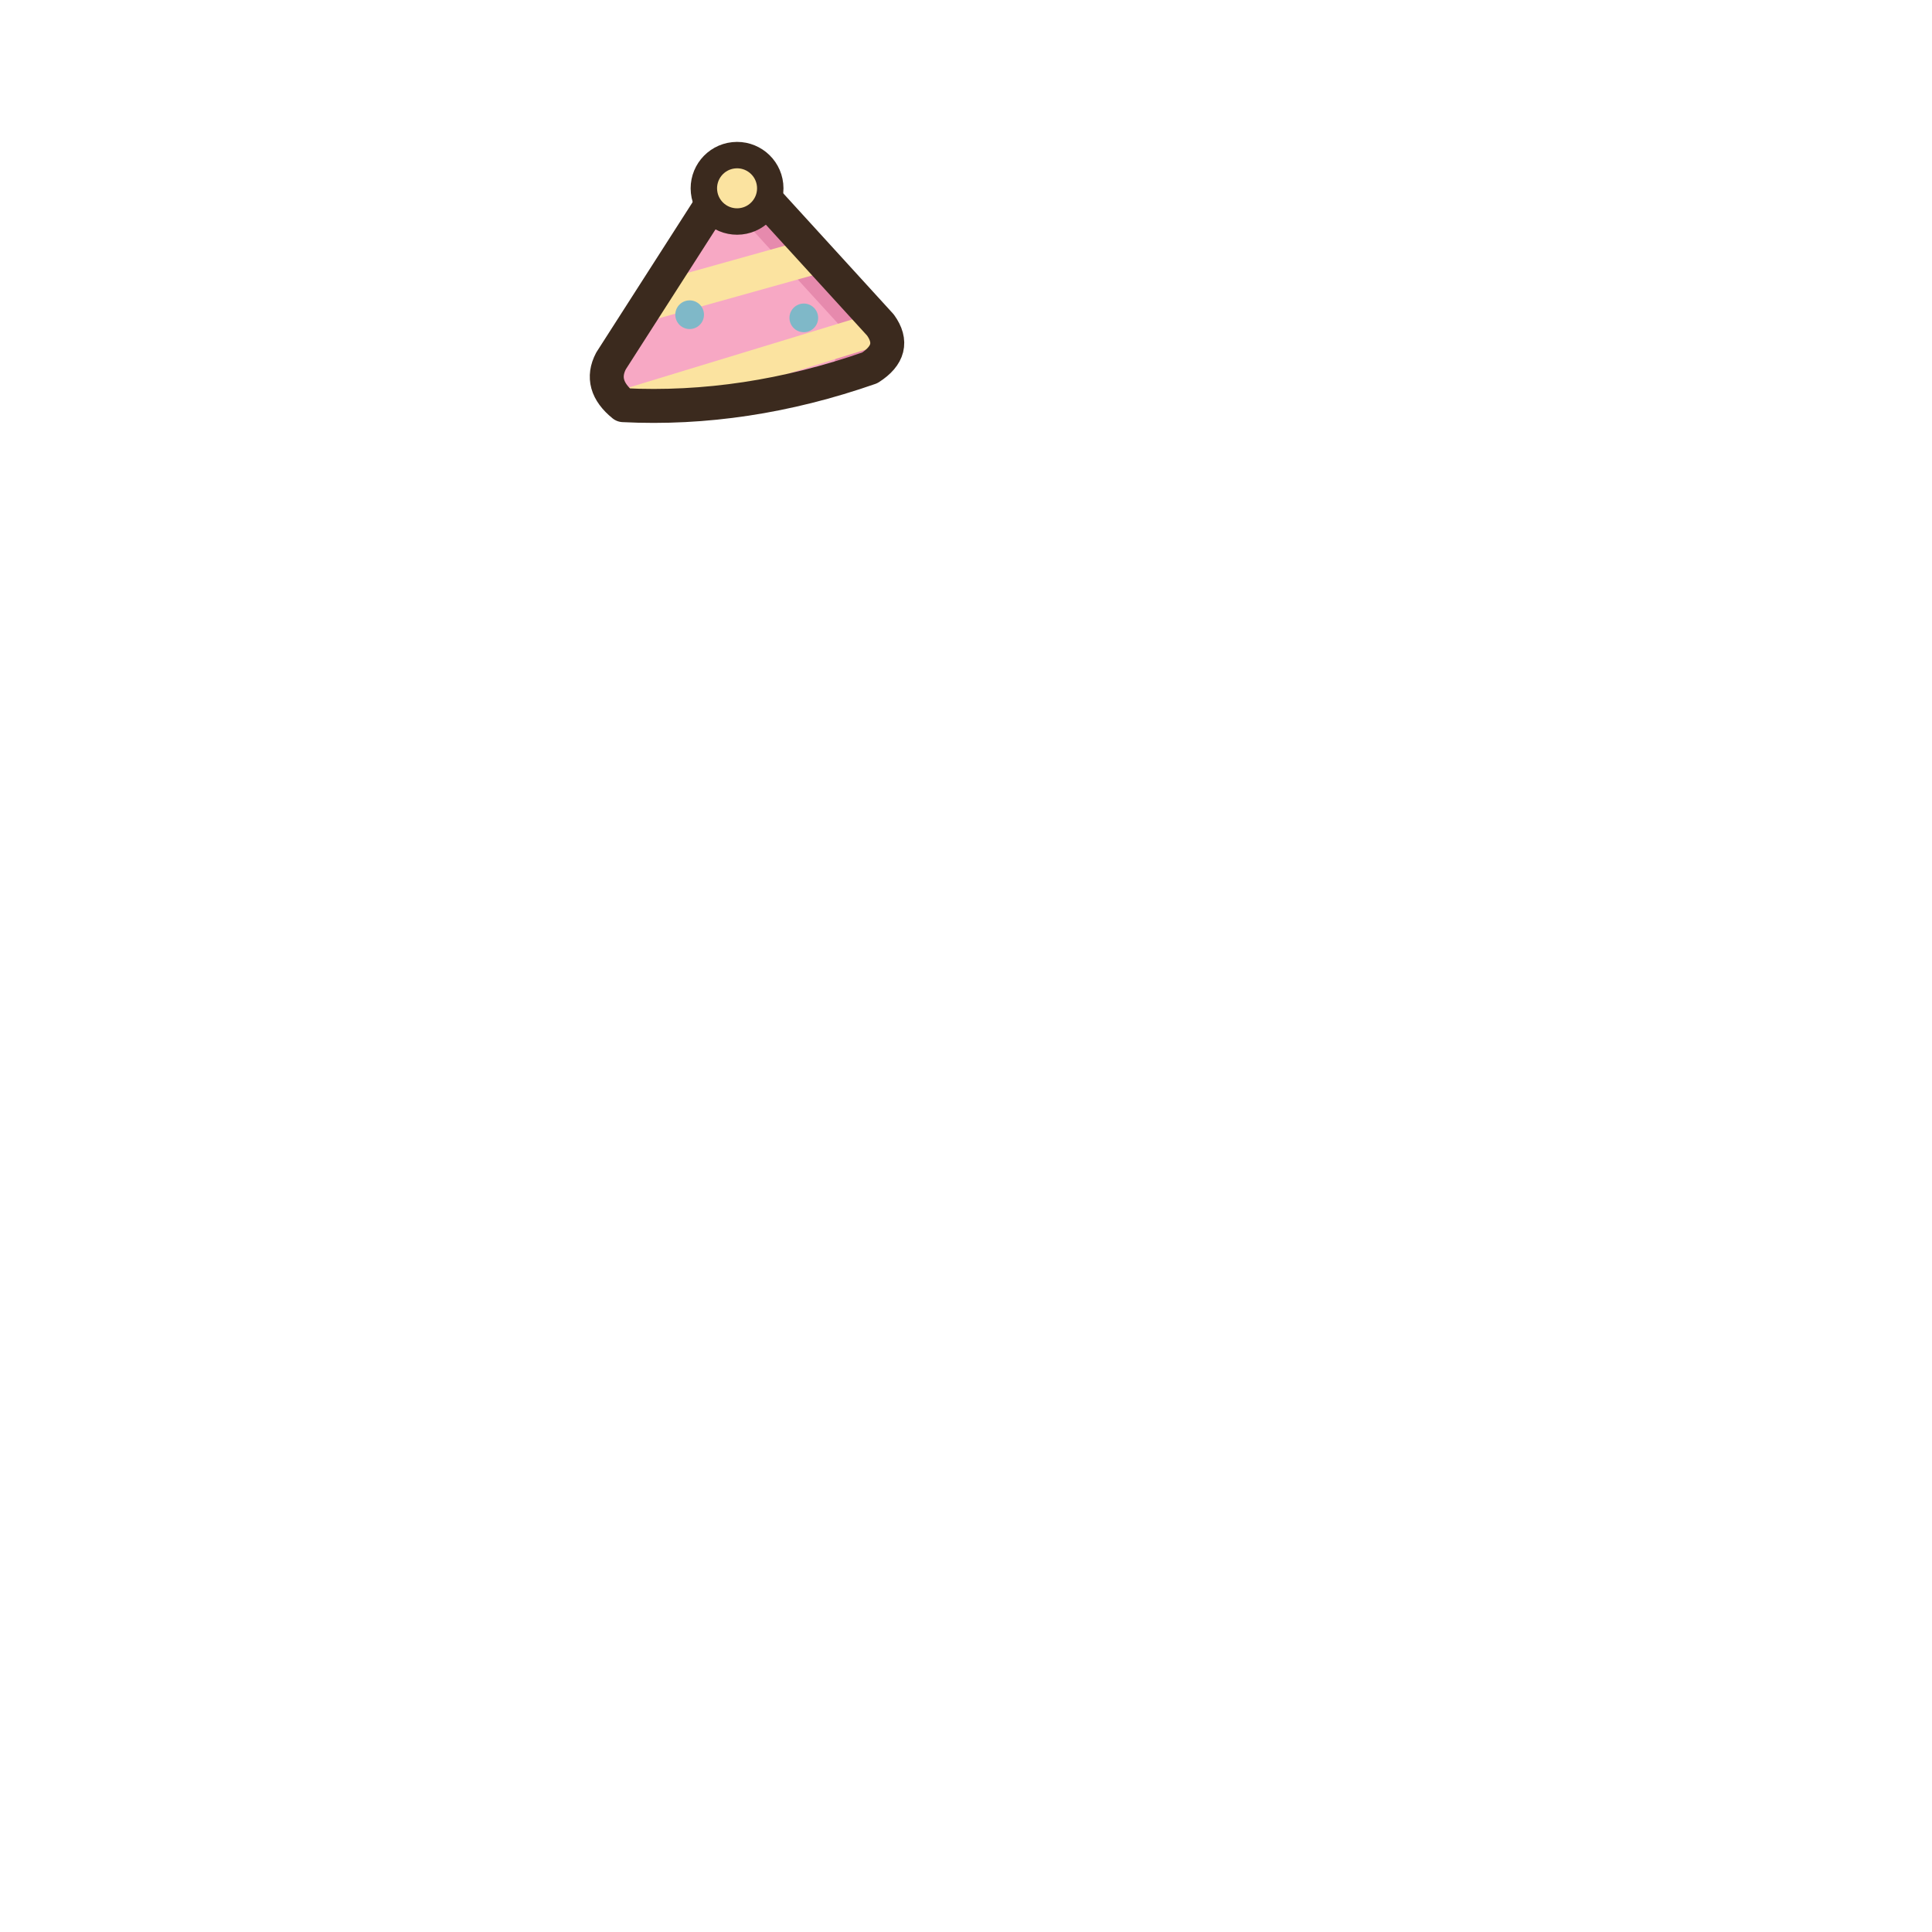
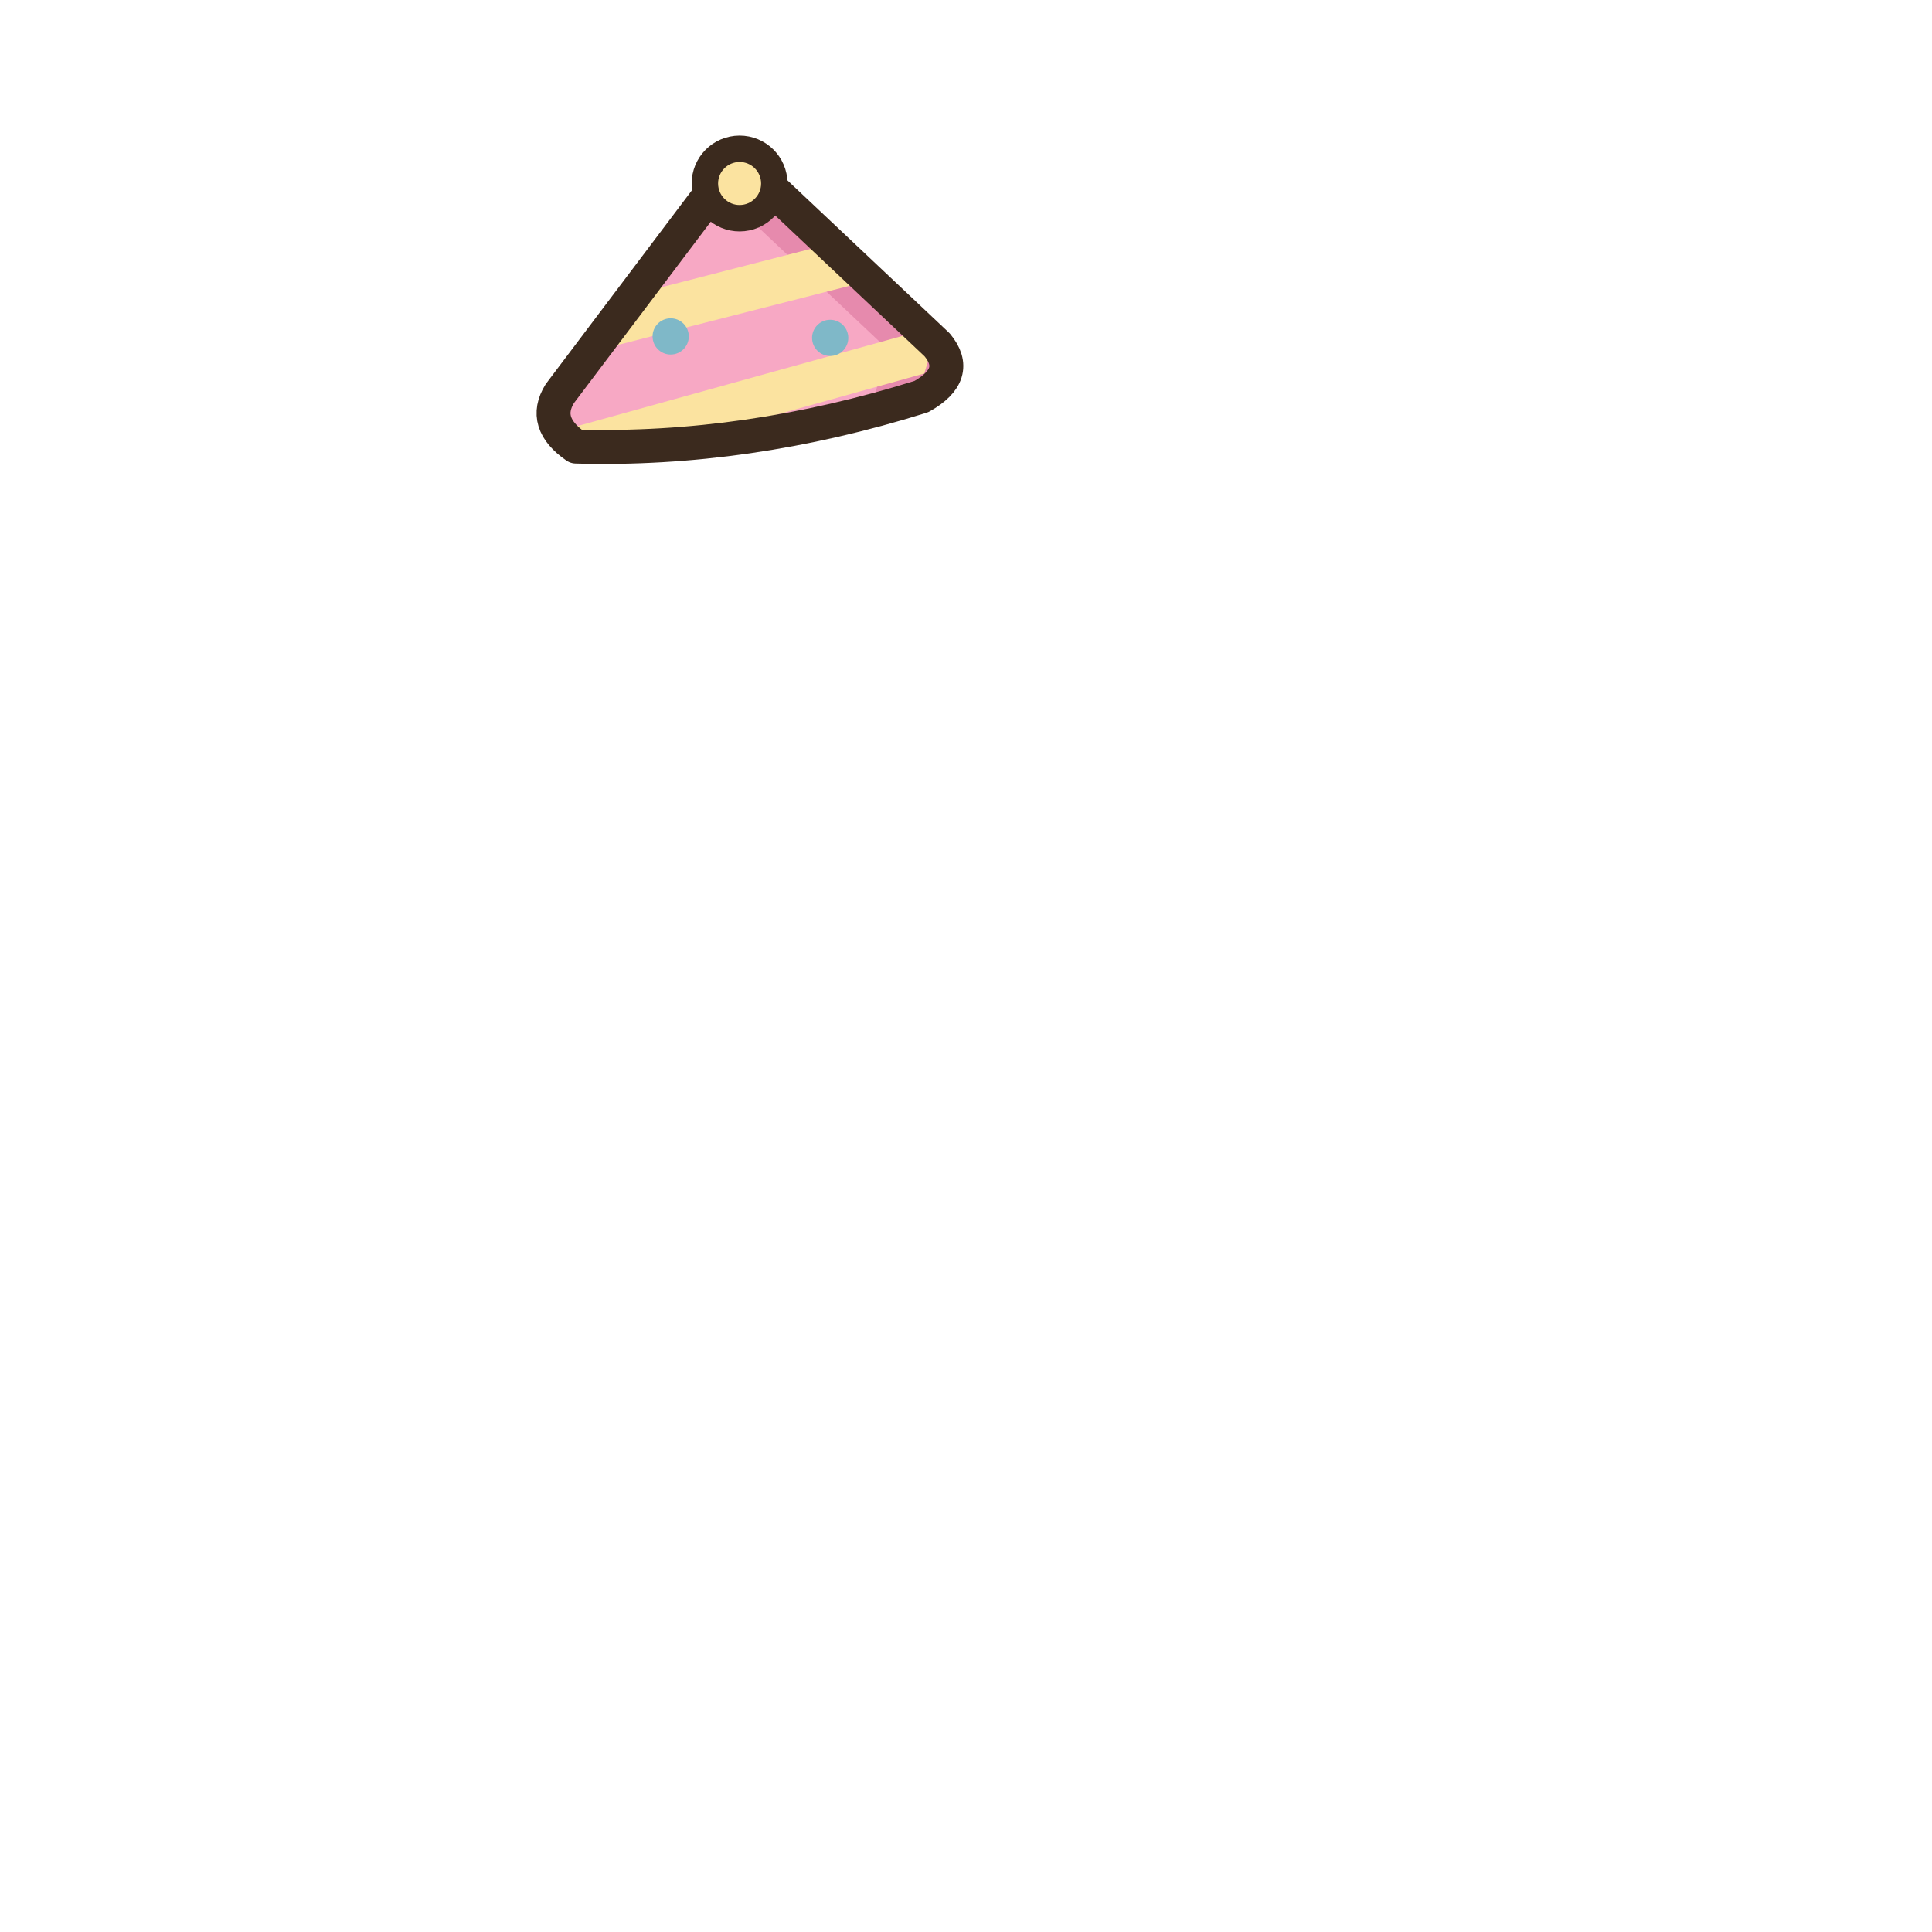
<svg xmlns="http://www.w3.org/2000/svg" viewBox="0 0 256 256">
  <g transform="translate(2 7) rotate(-6 128 96)">
-     <g transform="translate(0 3)">
-       <path d="M86 39 Q83 36 85 33 L101 13 Q104 10 107 13 L121 32 Q123 35.5 119 37.5 Q102 41.5 86 39Z" fill="#F7A8C4" />
-       <path d="M102 41 L119 37.5 L121 32 L107 13 L104 11 L101.5 12.7 L102 13 L116 32 L114 37.5 L98.9 40.6Z" fill="#E68AAD" />
-       <path d="M93.7 22.9 L89.2 28.5 L114.6 24.2 L111.4 19.9ZM86.2 36.9 L86.4 38.6 L95.2 39.7 L119.4 34.9 L120.4 32.1 L119.3 30.5Z" fill="#FBE3A0" />
-       <path d="M86 39 Q83 36 85 33 L101 13 Q104 10 107 13 L121 32 Q123 35.5 119 37.5 Q102 41.5 86 39Z" fill="none" stroke="#3B2A1E" stroke-width="4.5" stroke-linecap="round" stroke-linejoin="round" />
-       <circle cx="104" cy="12" r="4.4" fill="#FBE3A0" stroke="#3B2A1E" stroke-width="3.5" />
-       <circle cx="96" cy="28" r="1.9" fill="#7FB8C8" />
-       <circle cx="111" cy="30" r="1.9" fill="#7FB8C8" />
-     </g>
+     <path d="M79.2 46.8 Q75 43.2 77.8 39.6 L100.2 15.6 Q104.4 12 108.6 15.6 L128.2 38.4 Q131 42.6 125.4 45 Q101.6 49.8 79.2 46.8Z" fill="#F7A8C4" />
+     <path d="M101.6 49.2 L125.4 45 L128.2 38.4 L108.6 15.6 L104.4 13.2 L101.2 15.1 L102.1 15.6 L121.7 38.4 L118.9 45 L97.6 48.8Z" fill="#E68AAD" />
+     <path d="M89.9 27.4 L83.3 34.4 L119.6 29.1 L114.9 23.7ZM79.2 44.2 L79.6 46.3 L92.3 47.7 L126.1 42 L127.6 38.5 L125.8 36.4Z" fill="#FBE3A0" />
+     <path d="M79.2 46.8 Q75 43.2 77.8 39.6 L100.2 15.6 Q104.4 12 108.6 15.6 L128.2 38.4 Q131 42.6 125.4 45 Q101.6 49.8 79.2 46.8Z" fill="none" stroke="#3B2A1E" stroke-width="4.5" stroke-linecap="round" stroke-linejoin="round" />
+     <circle cx="104.4" cy="14.4" r="4.6" fill="#FBE3A0" stroke="#3B2A1E" stroke-width="3.5" />
+     <circle cx="93.2" cy="33.6" r="2.4" fill="#7FB8C8" />
+     <circle cx="114.2" cy="36" r="2.4" fill="#7FB8C8" />
  </g>
</svg>
